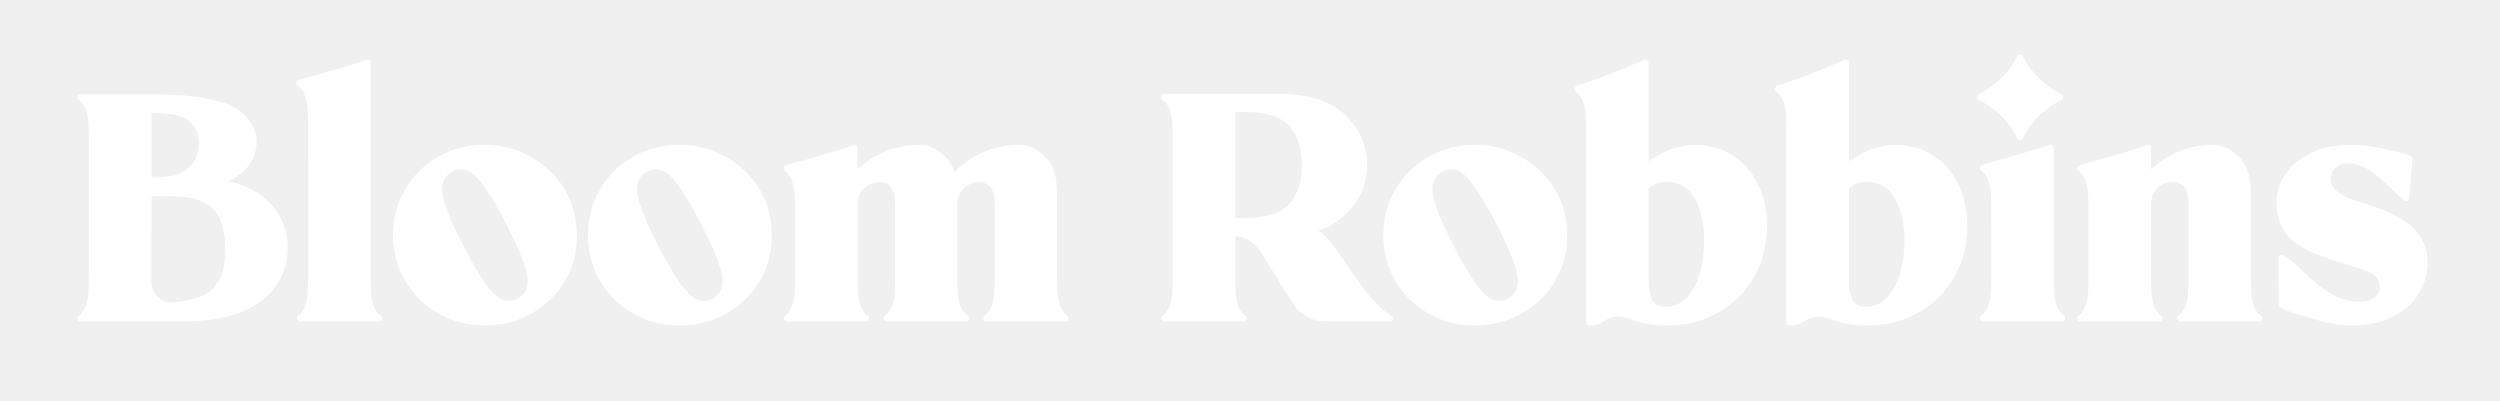
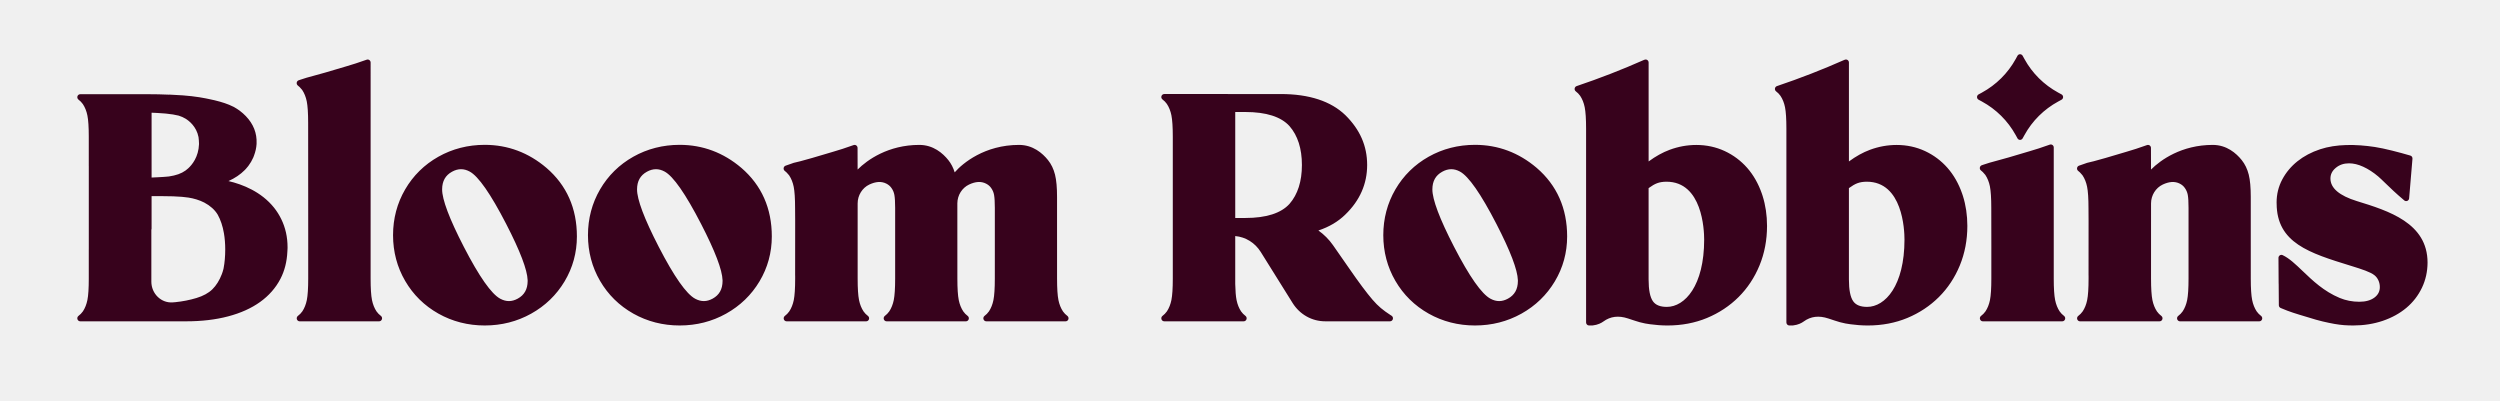
<svg xmlns="http://www.w3.org/2000/svg" fill="none" viewBox="0 0 237 38" height="38" width="237">
-   <path fill="white" d="M191.918 12.805L191.746 13.115C191.697 13.205 191.603 13.261 191.502 13.261L191.458 13.258C191.374 13.244 191.299 13.192 191.257 13.114L191.087 12.804C190.344 11.458 189.236 10.357 187.882 9.621L187.571 9.453C187.479 9.403 187.422 9.307 187.422 9.201C187.422 9.096 187.478 8.999 187.57 8.949L187.882 8.78C189.236 8.043 190.345 6.942 191.088 5.596L191.257 5.287C191.305 5.196 191.399 5.14 191.502 5.14C191.599 5.141 191.697 5.195 191.746 5.285L191.918 5.596C192.656 6.941 193.765 8.041 195.123 8.78L195.435 8.949C195.526 8.999 195.584 9.096 195.583 9.201C195.583 9.307 195.526 9.403 195.434 9.453L195.122 9.622C193.766 10.358 192.658 11.459 191.918 12.805ZM161.827 30.142C160.687 30.616 159.427 30.856 158.082 30.856C157.796 30.856 157.506 30.845 157.222 30.823C156.977 30.804 156.718 30.776 156.448 30.741L156.392 30.733C156.285 30.717 156.057 30.683 155.959 30.665C155.782 30.63 155.612 30.592 155.447 30.546C155.348 30.519 155.18 30.466 155.005 30.41L154.828 30.353C154.596 30.278 154.384 30.207 154.337 30.191C153.437 29.895 152.672 29.988 152.004 30.476C151.812 30.616 151.481 30.796 151.002 30.85C150.984 30.853 150.965 30.855 150.946 30.855H150.641C150.487 30.855 150.361 30.728 150.361 30.57V28.46C150.36 26.687 150.36 24.913 150.36 23.139V21.425L150.361 21.414V12.196C150.361 11.276 150.317 10.592 150.229 10.162C150.146 9.751 150.001 9.388 149.8 9.086C149.683 8.921 149.546 8.78 149.388 8.663C149.303 8.599 149.26 8.494 149.276 8.388C149.293 8.283 149.365 8.195 149.465 8.162C151.646 7.427 153.785 6.595 155.824 5.691L155.926 5.654C156.011 5.627 156.103 5.644 156.175 5.697C156.246 5.751 156.289 5.836 156.289 5.927V15.305C156.95 14.818 157.619 14.447 158.282 14.201C159.1 13.897 159.952 13.742 160.814 13.742C161.771 13.742 162.674 13.937 163.499 14.319C164.32 14.701 165.038 15.238 165.633 15.914C166.225 16.589 166.692 17.409 167.021 18.352L167.093 18.57C167.372 19.449 167.515 20.406 167.515 21.418C167.515 22.75 167.276 24.01 166.803 25.161C166.329 26.313 165.66 27.323 164.814 28.164C163.969 29.004 162.964 29.669 161.827 30.142ZM117.902 30.461C118.023 30.461 118.131 30.381 118.169 30.264C118.207 30.146 118.166 30.017 118.068 29.945C117.909 29.827 117.774 29.686 117.656 29.522C117.454 29.219 117.309 28.857 117.226 28.446C117.156 28.1 117.114 27.583 117.1 26.916V22.379C118.085 22.467 118.974 23.015 119.517 23.884L122.54 28.726C123.219 29.812 124.372 30.46 125.626 30.46H131.774C131.898 30.46 132.009 30.376 132.043 30.254C132.078 30.132 132.029 30.001 131.924 29.934L131.811 29.862C131.467 29.641 131.161 29.418 130.902 29.201C130.645 28.985 130.376 28.715 130.104 28.398C129.826 28.075 129.504 27.667 129.144 27.184C128.772 26.687 128.329 26.064 127.823 25.332L126.372 23.248C125.995 22.708 125.522 22.233 124.984 21.85C126.007 21.511 126.865 21.002 127.541 20.335C128.911 19.012 129.606 17.433 129.606 15.641C129.606 13.835 128.931 12.29 127.541 10.917C126.165 9.589 124.104 8.915 121.414 8.915H116.413C116.406 8.915 116.398 8.914 116.389 8.914H110.372C110.251 8.914 110.143 8.994 110.106 9.111C110.068 9.229 110.11 9.357 110.207 9.43C110.366 9.547 110.502 9.688 110.619 9.852C110.821 10.155 110.966 10.518 111.049 10.929C111.136 11.359 111.181 12.043 111.181 12.963V26.412C111.181 27.33 111.136 28.014 111.049 28.446C110.965 28.857 110.821 29.219 110.624 29.515C110.502 29.687 110.365 29.827 110.207 29.945C110.109 30.017 110.068 30.146 110.106 30.264C110.143 30.381 110.251 30.461 110.372 30.461H117.902ZM118.058 20.664H117.101V10.618H118.057C120.035 10.618 121.445 11.069 122.244 11.954C123.026 12.851 123.421 14.091 123.421 15.641C123.421 17.191 123.026 18.431 122.248 19.324C121.446 20.213 120.035 20.664 118.058 20.664ZM144.229 29.736C142.898 30.479 141.418 30.855 139.828 30.855C138.239 30.855 136.76 30.476 135.434 29.729C134.105 28.98 133.045 27.938 132.284 26.63C131.522 25.323 131.136 23.864 131.136 22.293C131.136 20.723 131.522 19.263 132.284 17.955C133.045 16.648 134.105 15.606 135.434 14.857C136.76 14.11 138.239 13.731 139.828 13.731C142.01 13.731 143.979 14.467 145.681 15.917C147.595 17.565 148.565 19.751 148.565 22.415C148.565 23.946 148.173 25.378 147.4 26.671C146.628 27.963 145.561 28.994 144.229 29.736ZM141.304 28.322C140.465 27.878 139.3 26.22 137.843 23.394C136.473 20.736 135.782 18.903 135.789 17.945C135.794 17.167 136.101 16.621 136.728 16.278C137.017 16.119 137.299 16.04 137.581 16.04C137.852 16.04 138.121 16.113 138.393 16.259C139.221 16.699 140.389 18.376 141.867 21.243C143.183 23.795 143.865 25.584 143.895 26.561L143.896 26.643C143.891 27.422 143.584 27.967 142.957 28.31C142.4 28.616 141.86 28.62 141.304 28.322ZM158.016 29.093C157.382 29.093 156.949 28.918 156.696 28.558C156.425 28.174 156.287 27.48 156.287 26.495V17.833C156.591 17.611 156.861 17.455 157.092 17.369C157.345 17.274 157.645 17.226 157.983 17.226C161.383 17.226 161.555 21.794 161.555 22.71C161.555 27.096 159.72 29.093 158.016 29.093ZM180.817 30.142C179.677 30.616 178.417 30.856 177.072 30.856C176.785 30.856 176.496 30.845 176.211 30.823C175.966 30.804 175.707 30.776 175.436 30.741L175.382 30.733C175.274 30.717 175.046 30.683 174.949 30.665C174.772 30.63 174.602 30.592 174.436 30.546C174.337 30.519 174.17 30.466 173.994 30.41L173.818 30.353C173.585 30.278 173.373 30.207 173.327 30.191C172.426 29.895 171.661 29.988 170.993 30.476C170.801 30.616 170.47 30.796 169.991 30.85C169.974 30.853 169.955 30.855 169.936 30.855H169.631C169.476 30.855 169.35 30.728 169.35 30.57V28.46C169.349 26.687 169.349 24.913 169.349 23.139L169.35 21.425V21.414V12.196C169.35 11.276 169.306 10.592 169.219 10.162C169.136 9.751 168.991 9.388 168.788 9.086C168.672 8.921 168.536 8.78 168.377 8.663C168.292 8.599 168.25 8.494 168.265 8.388C168.282 8.283 168.355 8.195 168.454 8.162C170.635 7.427 172.775 6.595 174.813 5.691L174.915 5.654C175.001 5.627 175.092 5.644 175.164 5.697C175.236 5.751 175.278 5.836 175.278 5.927V15.305C175.94 14.818 176.608 14.447 177.271 14.201C178.09 13.897 178.941 13.742 179.804 13.742C180.76 13.742 181.662 13.937 182.488 14.319C183.31 14.701 184.027 15.238 184.622 15.914C185.214 16.589 185.682 17.409 186.01 18.352L186.083 18.57C186.362 19.449 186.504 20.406 186.505 21.418C186.505 22.75 186.265 24.01 185.792 25.161C185.319 26.313 184.649 27.323 183.803 28.164C182.958 29.004 181.954 29.669 180.817 30.142ZM177.005 29.093C176.371 29.093 175.939 28.918 175.685 28.558C175.414 28.174 175.277 27.48 175.277 26.495V17.833C175.58 17.611 175.85 17.455 176.081 17.369C176.335 17.274 176.635 17.226 176.972 17.226C180.373 17.226 180.545 21.794 180.545 22.71C180.544 27.096 178.71 29.093 177.005 29.093ZM195.501 30.462C195.623 30.462 195.73 30.383 195.768 30.266C195.806 30.148 195.766 30.02 195.668 29.947C195.51 29.829 195.374 29.687 195.256 29.523C195.055 29.22 194.91 28.857 194.827 28.446C194.739 28.015 194.695 27.33 194.695 26.412V13.98C194.695 13.887 194.651 13.8 194.577 13.747C194.502 13.694 194.407 13.681 194.321 13.711C193.918 13.856 193.571 13.975 193.279 14.068C192.986 14.162 192.698 14.25 192.415 14.333L191.514 14.6C191.2 14.694 190.83 14.803 190.403 14.929C189.979 15.053 189.606 15.156 189.278 15.241C188.823 15.357 188.405 15.481 188 15.621L187.875 15.664C187.775 15.698 187.704 15.786 187.688 15.891C187.672 15.996 187.715 16.102 187.8 16.164C187.913 16.248 188.024 16.358 188.139 16.503L188.182 16.552L188.188 16.56C188.193 16.565 188.198 16.57 188.202 16.575C188.205 16.579 188.209 16.583 188.211 16.586C188.414 16.89 188.558 17.252 188.642 17.663C188.728 18.093 188.773 18.777 188.773 19.699L188.78 23.64L188.779 23.651V26.413C188.779 27.331 188.735 28.015 188.649 28.446C188.565 28.858 188.421 29.221 188.223 29.517C188.101 29.688 187.965 29.829 187.806 29.946C187.708 30.019 187.667 30.148 187.706 30.265C187.743 30.382 187.85 30.462 187.972 30.462H195.501ZM204.993 30.266C204.955 30.383 204.848 30.462 204.726 30.462H197.187C197.066 30.462 196.959 30.383 196.92 30.265C196.883 30.148 196.924 30.019 197.023 29.946C197.181 29.829 197.317 29.688 197.439 29.517C197.636 29.221 197.781 28.858 197.864 28.447C197.952 28.016 197.996 27.331 197.996 26.413V26.145C197.994 26.131 197.993 26.118 197.993 26.104L197.996 20.935L197.989 19.741C197.989 18.819 197.945 18.135 197.857 17.705C197.775 17.294 197.629 16.931 197.428 16.628C197.423 16.621 197.415 16.612 197.406 16.603L197.398 16.594L197.356 16.544C197.241 16.401 197.131 16.29 197.017 16.206C196.932 16.143 196.888 16.037 196.905 15.932C196.92 15.826 196.993 15.739 197.093 15.705C197.247 15.653 197.4 15.599 197.553 15.545L197.578 15.536L197.856 15.438C198.085 15.384 198.287 15.336 198.5 15.282C198.822 15.198 199.196 15.095 199.62 14.971L199.69 14.95L199.693 14.949C200.089 14.832 200.434 14.73 200.731 14.642L201.631 14.375C201.914 14.292 202.202 14.204 202.494 14.11C202.786 14.017 203.134 13.898 203.537 13.753C203.622 13.723 203.718 13.736 203.792 13.789C203.867 13.842 203.911 13.93 203.911 14.022L203.917 16.073C204.829 15.158 206.822 13.737 209.769 13.737C211.086 13.737 211.99 14.52 212.516 15.177C212.826 15.564 213.049 16.029 213.181 16.557C213.31 17.076 213.373 17.771 213.373 18.681V22.745V22.746C213.373 22.754 213.373 22.762 213.373 22.77L213.374 26.412C213.374 27.332 213.418 28.016 213.506 28.446C213.588 28.857 213.734 29.22 213.935 29.523C214.053 29.688 214.189 29.829 214.346 29.945C214.445 30.017 214.484 30.148 214.447 30.265C214.41 30.382 214.302 30.462 214.18 30.462H206.666C206.544 30.462 206.437 30.382 206.398 30.265C206.361 30.148 206.402 30.019 206.5 29.946C206.658 29.829 206.795 29.688 206.917 29.517C207.114 29.22 207.259 28.858 207.343 28.446C207.429 28.017 207.473 27.332 207.473 26.413V19.703C207.473 19.157 207.45 18.745 207.402 18.481C207.357 18.238 207.268 18.024 207.127 17.826C207.006 17.65 206.85 17.515 206.645 17.41C206.157 17.161 205.62 17.218 205.031 17.493C204.355 17.813 203.919 18.517 203.919 19.285L203.918 26.414C203.918 27.333 203.963 28.017 204.049 28.447C204.133 28.859 204.278 29.221 204.48 29.524C204.597 29.688 204.733 29.829 204.892 29.947C204.99 30.02 205.031 30.148 204.993 30.266ZM223.084 30.855C224.082 30.855 225.025 30.707 225.887 30.415C226.748 30.122 227.502 29.707 228.126 29.183C228.755 28.654 229.252 28.012 229.602 27.275C229.95 26.547 230.128 25.747 230.132 24.897V24.896C230.132 21.132 226.419 19.985 223.434 19.064C221.769 18.551 220.926 17.831 220.926 16.926C220.926 16.53 221.088 16.201 221.421 15.921C221.771 15.626 222.185 15.483 222.687 15.483C223.112 15.483 223.564 15.591 224.031 15.806C224.51 16.025 224.989 16.336 225.455 16.729C225.629 16.877 225.843 17.084 226.112 17.345L226.118 17.351C226.557 17.776 227.158 18.359 227.928 19.001C228.008 19.068 228.118 19.084 228.214 19.043C228.31 19.002 228.376 18.91 228.385 18.804L228.702 15.046C228.713 14.911 228.629 14.786 228.501 14.748C227.465 14.443 226.037 14.07 225.139 13.934C223.31 13.658 221.469 13.647 219.948 14.15C219.128 14.422 218.406 14.803 217.804 15.284C217.197 15.768 216.711 16.349 216.359 17.011C216.002 17.68 215.821 18.414 215.821 19.195L215.824 19.271C215.824 19.279 215.824 19.287 215.825 19.295C215.839 23.032 218.929 23.986 222.838 25.192L222.942 25.224C223.923 25.528 224.706 25.783 225.092 26.087C225.416 26.34 225.608 26.762 225.608 27.215C225.608 27.621 225.445 27.942 225.11 28.199C224.755 28.47 224.268 28.607 223.662 28.607C223.005 28.607 222.378 28.485 221.802 28.245C220.3 27.618 219.235 26.598 218.295 25.698L218.293 25.696C217.614 25.046 217.027 24.485 216.396 24.188C216.309 24.146 216.207 24.154 216.126 24.207C216.046 24.26 215.998 24.351 215.999 24.448L216.014 26.863C216.014 26.878 216.015 26.893 216.018 26.907L216.034 28.937C216.035 29.051 216.102 29.153 216.205 29.197C216.454 29.305 216.667 29.391 216.845 29.455C217.018 29.518 217.198 29.582 217.383 29.645C217.569 29.709 217.772 29.773 217.989 29.837C218.202 29.9 218.481 29.984 218.822 30.087C219.351 30.256 219.82 30.388 220.216 30.48C220.606 30.571 220.969 30.647 221.298 30.706C221.634 30.765 221.946 30.805 222.226 30.825C222.508 30.845 222.796 30.855 223.084 30.855ZM36.206 30.265C36.169 30.382 36.061 30.462 35.94 30.462H28.41C28.289 30.462 28.181 30.382 28.143 30.265C28.106 30.147 28.147 30.018 28.245 29.945C28.403 29.828 28.54 29.688 28.662 29.516C28.859 29.22 29.003 28.858 29.087 28.446C29.174 28.015 29.218 27.33 29.218 26.412V23.662L29.219 23.637L29.212 11.646C29.212 10.725 29.168 10.04 29.081 9.611C28.997 9.199 28.853 8.837 28.651 8.534C28.645 8.526 28.636 8.516 28.627 8.505L28.622 8.499L28.579 8.449C28.463 8.305 28.352 8.195 28.239 8.111C28.155 8.048 28.112 7.943 28.127 7.838C28.143 7.732 28.215 7.645 28.314 7.611L28.44 7.568C28.845 7.428 29.263 7.304 29.718 7.188C30.046 7.103 30.419 7 30.843 6.876C31.269 6.75 31.639 6.641 31.955 6.547L32.855 6.28C33.138 6.197 33.425 6.109 33.718 6.015C34.01 5.923 34.358 5.803 34.761 5.659C34.846 5.628 34.942 5.641 35.016 5.694C35.091 5.748 35.135 5.835 35.135 5.927L35.134 26.413C35.134 27.332 35.178 28.017 35.265 28.446C35.349 28.857 35.493 29.22 35.695 29.523C35.811 29.685 35.951 29.83 36.107 29.945C36.205 30.018 36.245 30.147 36.206 30.265ZM17.65 30.461C19.111 30.461 20.448 30.304 21.623 29.993C22.81 29.681 23.831 29.221 24.657 28.628C25.493 28.029 26.142 27.29 26.587 26.431C26.979 25.677 27.199 24.808 27.243 23.849L27.25 23.736C27.255 23.662 27.26 23.588 27.26 23.512L27.26 23.495L27.259 23.477C27.259 23.469 27.259 23.456 27.26 23.445L27.26 23.431C27.26 22.473 27.059 21.578 26.662 20.769C26.47 20.376 26.239 20.011 25.977 19.684C24.765 18.173 23.007 17.481 21.66 17.165C22.275 16.887 22.789 16.54 23.195 16.129C23.234 16.09 23.272 16.051 23.308 16.011C23.382 15.93 23.452 15.847 23.52 15.759C23.542 15.729 23.563 15.7 23.597 15.651C23.664 15.559 23.728 15.464 23.78 15.374C23.785 15.368 23.797 15.349 23.801 15.342C23.872 15.22 23.935 15.097 24.001 14.951C24.002 14.95 24.005 14.941 24.009 14.933C24.013 14.925 24.017 14.916 24.017 14.915C24.035 14.875 24.05 14.834 24.064 14.793L24.085 14.736C24.221 14.375 24.301 14.011 24.323 13.651L24.324 13.588C24.366 12.624 24.024 11.755 23.304 11.007C23.129 10.824 22.932 10.651 22.719 10.492C22.567 10.379 22.393 10.266 22.172 10.141C22.024 10.068 21.875 9.996 21.712 9.93C21.182 9.716 20.55 9.537 19.78 9.383L19.669 9.36L19.641 9.354C19.585 9.342 19.53 9.33 19.471 9.32L19.425 9.312L19.412 9.309C19.24 9.277 19.068 9.244 18.89 9.217C18.415 9.142 17.895 9.083 17.344 9.041C16.951 9.012 16.52 8.988 16.072 8.969C16.051 8.969 16.031 8.97 16.011 8.974C15.347 8.945 14.706 8.931 14.056 8.931H7.609C7.488 8.931 7.38 9.01 7.342 9.127C7.305 9.245 7.346 9.373 7.444 9.446C7.602 9.564 7.738 9.705 7.855 9.869C8.057 10.172 8.202 10.534 8.285 10.946C8.373 11.375 8.416 12.06 8.416 12.98V15.729C8.416 15.741 8.417 15.752 8.418 15.763V23.628C8.417 23.639 8.416 23.65 8.416 23.662V26.412C8.416 27.33 8.373 28.014 8.285 28.446C8.202 28.857 8.057 29.219 7.86 29.516C7.738 29.687 7.602 29.828 7.443 29.945C7.345 30.018 7.304 30.147 7.342 30.264C7.38 30.382 7.487 30.461 7.609 30.461H17.65ZM14.371 10.684V16.831L14.984 16.802C15.363 16.785 15.705 16.76 16.004 16.73C16.695 16.628 17.188 16.453 17.59 16.165C17.673 16.105 17.756 16.037 17.839 15.961C18.203 15.63 18.822 14.891 18.867 13.657C18.863 13.428 18.848 13.203 18.82 12.998C18.624 11.979 17.896 11.437 17.593 11.252C17.398 11.133 17.182 11.037 16.934 10.96C16.781 10.921 16.593 10.883 16.389 10.85C15.972 10.783 15.476 10.736 14.916 10.709L14.371 10.684ZM14.348 26.705C14.348 27.257 14.575 27.788 14.97 28.16C15.357 28.526 15.857 28.705 16.377 28.666L16.478 28.658C16.53 28.654 16.582 28.65 16.63 28.645C17.306 28.579 17.977 28.446 18.625 28.251C19.259 28.06 19.766 27.783 20.129 27.429C20.502 27.065 20.806 26.578 21.033 25.98C21.087 25.839 21.135 25.686 21.179 25.513L21.19 25.464L21.199 25.418C21.299 24.904 21.351 24.304 21.352 23.647C21.352 23.102 21.31 22.583 21.227 22.104C21.111 21.428 20.912 20.835 20.634 20.342C20.36 19.889 19.931 19.503 19.366 19.203C19.141 19.088 18.889 18.986 18.618 18.903C18.374 18.828 18.119 18.77 17.861 18.73C17.682 18.701 17.476 18.678 17.25 18.659C16.745 18.617 16.119 18.595 15.39 18.595H14.37V21.679C14.37 21.718 14.363 21.756 14.348 21.791V26.705ZM45.953 30.855C47.543 30.855 49.023 30.479 50.353 29.736C51.686 28.994 52.753 27.963 53.525 26.671C54.298 25.378 54.69 23.946 54.69 22.415C54.691 19.751 53.72 17.565 51.806 15.917C50.104 14.467 48.135 13.731 45.953 13.731C44.364 13.731 42.886 14.11 41.559 14.857C40.23 15.606 39.17 16.648 38.409 17.955C37.647 19.263 37.261 20.723 37.261 22.293C37.261 23.864 37.647 25.323 38.409 26.63C39.17 27.938 40.23 28.98 41.559 29.729C42.886 30.476 44.364 30.855 45.953 30.855ZM43.968 23.394C45.425 26.22 46.59 27.878 47.429 28.322C47.985 28.62 48.525 28.616 49.082 28.31C49.709 27.967 50.016 27.422 50.021 26.643L50.02 26.561C49.99 25.584 49.308 23.795 47.992 21.243C46.514 18.376 45.346 16.699 44.518 16.259C44.246 16.113 43.977 16.04 43.706 16.04C43.425 16.04 43.142 16.119 42.853 16.278C42.226 16.621 41.919 17.167 41.914 17.945C41.907 18.903 42.598 20.736 43.968 23.394ZM64.431 30.855C66.021 30.855 67.501 30.479 68.831 29.736C70.164 28.994 71.231 27.963 72.003 26.671C72.776 25.378 73.168 23.946 73.168 22.415C73.168 19.751 72.198 17.565 70.284 15.917C68.582 14.467 66.613 13.731 64.431 13.731C62.842 13.731 61.364 14.11 60.037 14.857C58.708 15.606 57.648 16.648 56.887 17.955C56.125 19.263 55.739 20.723 55.739 22.293C55.739 23.864 56.125 25.323 56.887 26.63C57.648 27.938 58.708 28.98 60.037 29.729C61.364 30.476 62.842 30.855 64.431 30.855ZM62.446 23.394C63.903 26.22 65.068 27.878 65.907 28.322C66.463 28.62 67.003 28.616 67.56 28.31C68.187 27.967 68.494 27.422 68.499 26.643L68.498 26.561C68.468 25.584 67.786 23.795 66.47 21.243C64.992 18.376 63.824 16.699 62.996 16.259C62.724 16.113 62.455 16.04 62.184 16.04C61.903 16.04 61.62 16.119 61.331 16.278C60.704 16.621 60.397 17.167 60.392 17.945C60.385 18.903 61.076 20.736 62.446 23.394ZM82.112 30.462C82.233 30.462 82.341 30.383 82.379 30.266C82.416 30.148 82.376 30.02 82.277 29.947C82.119 29.829 81.983 29.689 81.866 29.524C81.664 29.221 81.519 28.859 81.436 28.447C81.349 28.017 81.305 27.333 81.305 26.414V19.285C81.305 18.517 81.742 17.813 82.416 17.493C83.005 17.218 83.543 17.161 84.031 17.41C84.236 17.515 84.392 17.65 84.514 17.826C84.654 18.024 84.744 18.238 84.788 18.481C84.836 18.745 84.86 19.157 84.86 19.703V26.413C84.86 27.331 84.816 28.015 84.729 28.446C84.645 28.858 84.5 29.221 84.303 29.517C84.181 29.688 84.045 29.829 83.887 29.946C83.789 30.019 83.748 30.148 83.785 30.265C83.823 30.382 83.931 30.462 84.052 30.462H91.567C91.688 30.462 91.796 30.382 91.834 30.265C91.871 30.148 91.83 30.019 91.732 29.946C91.573 29.829 91.437 29.688 91.32 29.523C91.118 29.221 90.973 28.858 90.89 28.447C90.803 28.017 90.759 27.333 90.759 26.413L90.758 22.771L90.758 22.759C90.758 22.755 90.757 22.75 90.757 22.745V19.268C90.764 18.506 91.2 17.81 91.867 17.494C92.459 17.217 92.991 17.16 93.482 17.411C93.686 17.516 93.843 17.651 93.964 17.826C94.105 18.025 94.194 18.239 94.238 18.481C94.286 18.747 94.31 19.158 94.31 19.704V23.64L94.31 23.651L94.309 26.413C94.309 27.331 94.265 28.015 94.178 28.446C94.095 28.858 93.95 29.22 93.753 29.517C93.631 29.688 93.495 29.829 93.336 29.946C93.238 30.019 93.197 30.148 93.235 30.265C93.273 30.382 93.38 30.462 93.502 30.462H101.017C101.139 30.462 101.246 30.382 101.284 30.265C101.321 30.147 101.281 30.017 101.182 29.945C101.024 29.829 100.888 29.688 100.77 29.523C100.569 29.219 100.423 28.857 100.34 28.446C100.253 28.016 100.209 27.332 100.209 26.412V22.77C100.209 22.765 100.209 22.76 100.209 22.755C100.209 22.752 100.209 22.748 100.208 22.745V18.681C100.208 17.771 100.146 17.076 100.016 16.557C99.885 16.029 99.662 15.564 99.352 15.177C98.826 14.52 97.922 13.737 96.604 13.737C93.354 13.737 91.263 15.466 90.505 16.339C90.37 15.9 90.168 15.51 89.901 15.177C89.375 14.52 88.472 13.737 87.153 13.737C84.207 13.737 82.213 15.158 81.302 16.073L81.296 14.022C81.296 13.93 81.252 13.842 81.177 13.789C81.103 13.736 81.007 13.723 80.922 13.753C80.519 13.898 80.171 14.017 79.879 14.11C79.586 14.204 79.299 14.292 79.016 14.375L78.116 14.642C77.82 14.73 77.475 14.832 77.08 14.948L77.079 14.949L77.004 14.971C76.58 15.095 76.207 15.198 75.885 15.282C75.672 15.336 75.469 15.384 75.241 15.438L74.963 15.536L74.938 15.545C74.785 15.599 74.632 15.653 74.478 15.705C74.378 15.739 74.305 15.826 74.289 15.932C74.273 16.037 74.316 16.143 74.401 16.206C74.515 16.29 74.626 16.401 74.741 16.544L74.784 16.594L74.789 16.601C74.799 16.611 74.807 16.621 74.813 16.629C75.015 16.932 75.16 17.294 75.243 17.706C75.33 18.135 75.374 18.82 75.374 19.741L75.382 20.936L75.378 26.105C75.378 26.118 75.379 26.132 75.381 26.146V26.413C75.381 27.332 75.337 28.016 75.25 28.447C75.166 28.859 75.021 29.221 74.824 29.517C74.703 29.689 74.566 29.829 74.408 29.947C74.31 30.02 74.269 30.148 74.306 30.266C74.344 30.383 74.452 30.462 74.573 30.462H82.112Z" clip-rule="evenodd" fill-rule="evenodd" />
+   <path fill="#37021C" d="M191.918 12.805L191.746 13.115C191.697 13.205 191.603 13.261 191.502 13.261L191.458 13.258C191.374 13.244 191.299 13.192 191.257 13.114L191.087 12.804C190.344 11.458 189.236 10.357 187.882 9.621L187.571 9.453C187.479 9.403 187.422 9.307 187.422 9.201C187.422 9.096 187.478 8.999 187.57 8.949L187.882 8.78C189.236 8.043 190.345 6.942 191.088 5.596L191.257 5.287C191.305 5.196 191.399 5.14 191.502 5.14C191.599 5.141 191.697 5.195 191.746 5.285L191.918 5.596C192.656 6.941 193.765 8.041 195.123 8.78L195.435 8.949C195.526 8.999 195.584 9.096 195.583 9.201C195.583 9.307 195.526 9.403 195.434 9.453L195.122 9.622C193.766 10.358 192.658 11.459 191.918 12.805ZM161.827 30.142C160.687 30.616 159.427 30.856 158.082 30.856C157.796 30.856 157.506 30.845 157.222 30.823C156.977 30.804 156.718 30.776 156.448 30.741L156.392 30.733C156.285 30.717 156.057 30.683 155.959 30.665C155.782 30.63 155.612 30.592 155.447 30.546C155.348 30.519 155.18 30.466 155.005 30.41L154.828 30.353C154.596 30.278 154.384 30.207 154.337 30.191C153.437 29.895 152.672 29.988 152.004 30.476C151.812 30.616 151.481 30.796 151.002 30.85C150.984 30.853 150.965 30.855 150.946 30.855H150.641C150.487 30.855 150.361 30.728 150.361 30.57V28.46C150.36 26.687 150.36 24.913 150.36 23.139V21.425L150.361 21.414V12.196C150.361 11.276 150.317 10.592 150.229 10.162C150.146 9.751 150.001 9.388 149.8 9.086C149.683 8.921 149.546 8.78 149.388 8.663C149.303 8.599 149.26 8.494 149.276 8.388C149.293 8.283 149.365 8.195 149.465 8.162C151.646 7.427 153.785 6.595 155.824 5.691L155.926 5.654C156.011 5.627 156.103 5.644 156.175 5.697C156.246 5.751 156.289 5.836 156.289 5.927V15.305C156.95 14.818 157.619 14.447 158.282 14.201C159.1 13.897 159.952 13.742 160.814 13.742C161.771 13.742 162.674 13.937 163.499 14.319C164.32 14.701 165.038 15.238 165.633 15.914C166.225 16.589 166.692 17.409 167.021 18.352L167.093 18.57C167.372 19.449 167.515 20.406 167.515 21.418C167.515 22.75 167.276 24.01 166.803 25.161C166.329 26.313 165.66 27.323 164.814 28.164C163.969 29.004 162.964 29.669 161.827 30.142ZM117.902 30.461C118.023 30.461 118.131 30.381 118.169 30.264C118.207 30.146 118.166 30.017 118.068 29.945C117.909 29.827 117.774 29.686 117.656 29.522C117.454 29.219 117.309 28.857 117.226 28.446C117.156 28.1 117.114 27.583 117.1 26.916V22.379C118.085 22.467 118.974 23.015 119.517 23.884L122.54 28.726C123.219 29.812 124.372 30.46 125.626 30.46H131.774C131.898 30.46 132.009 30.376 132.043 30.254C132.078 30.132 132.029 30.001 131.924 29.934L131.811 29.862C131.467 29.641 131.161 29.418 130.902 29.201C130.645 28.985 130.376 28.715 130.104 28.398C129.826 28.075 129.504 27.667 129.144 27.184C128.772 26.687 128.329 26.064 127.823 25.332L126.372 23.248C125.995 22.708 125.522 22.233 124.984 21.85C126.007 21.511 126.865 21.002 127.541 20.335C128.911 19.012 129.606 17.433 129.606 15.641C129.606 13.835 128.931 12.29 127.541 10.917C126.165 9.589 124.104 8.915 121.414 8.915H116.413C116.406 8.915 116.398 8.914 116.389 8.914H110.372C110.251 8.914 110.143 8.994 110.106 9.111C110.068 9.229 110.11 9.357 110.207 9.43C110.366 9.547 110.502 9.688 110.619 9.852C110.821 10.155 110.966 10.518 111.049 10.929C111.136 11.359 111.181 12.043 111.181 12.963V26.412C111.181 27.33 111.136 28.014 111.049 28.446C110.965 28.857 110.821 29.219 110.624 29.515C110.502 29.687 110.365 29.827 110.207 29.945C110.109 30.017 110.068 30.146 110.106 30.264C110.143 30.381 110.251 30.461 110.372 30.461H117.902ZM118.058 20.664H117.101V10.618H118.057C120.035 10.618 121.445 11.069 122.244 11.954C123.026 12.851 123.421 14.091 123.421 15.641C123.421 17.191 123.026 18.431 122.248 19.324C121.446 20.213 120.035 20.664 118.058 20.664ZM144.229 29.736C142.898 30.479 141.418 30.855 139.828 30.855C138.239 30.855 136.76 30.476 135.434 29.729C134.105 28.98 133.045 27.938 132.284 26.63C131.522 25.323 131.136 23.864 131.136 22.293C131.136 20.723 131.522 19.263 132.284 17.955C133.045 16.648 134.105 15.606 135.434 14.857C136.76 14.11 138.239 13.731 139.828 13.731C142.01 13.731 143.979 14.467 145.681 15.917C147.595 17.565 148.565 19.751 148.565 22.415C148.565 23.946 148.173 25.378 147.4 26.671C146.628 27.963 145.561 28.994 144.229 29.736ZM141.304 28.322C140.465 27.878 139.3 26.22 137.843 23.394C136.473 20.736 135.782 18.903 135.789 17.945C135.794 17.167 136.101 16.621 136.728 16.278C137.017 16.119 137.299 16.04 137.581 16.04C137.852 16.04 138.121 16.113 138.393 16.259C139.221 16.699 140.389 18.376 141.867 21.243C143.183 23.795 143.865 25.584 143.895 26.561L143.896 26.643C143.891 27.422 143.584 27.967 142.957 28.31C142.4 28.616 141.86 28.62 141.304 28.322ZM158.016 29.093C157.382 29.093 156.949 28.918 156.696 28.558C156.425 28.174 156.287 27.48 156.287 26.495V17.833C156.591 17.611 156.861 17.455 157.092 17.369C157.345 17.274 157.645 17.226 157.983 17.226C161.383 17.226 161.555 21.794 161.555 22.71C161.555 27.096 159.72 29.093 158.016 29.093ZM180.817 30.142C179.677 30.616 178.417 30.856 177.072 30.856C176.785 30.856 176.496 30.845 176.211 30.823C175.966 30.804 175.707 30.776 175.436 30.741L175.382 30.733C175.274 30.717 175.046 30.683 174.949 30.665C174.772 30.63 174.602 30.592 174.436 30.546C174.337 30.519 174.17 30.466 173.994 30.41L173.818 30.353C173.585 30.278 173.373 30.207 173.327 30.191C172.426 29.895 171.661 29.988 170.993 30.476C170.801 30.616 170.47 30.796 169.991 30.85C169.974 30.853 169.955 30.855 169.936 30.855H169.631C169.476 30.855 169.35 30.728 169.35 30.57V28.46C169.349 26.687 169.349 24.913 169.349 23.139L169.35 21.425V21.414V12.196C169.35 11.276 169.306 10.592 169.219 10.162C169.136 9.751 168.991 9.388 168.788 9.086C168.672 8.921 168.536 8.78 168.377 8.663C168.292 8.599 168.25 8.494 168.265 8.388C168.282 8.283 168.355 8.195 168.454 8.162C170.635 7.427 172.775 6.595 174.813 5.691L174.915 5.654C175.001 5.627 175.092 5.644 175.164 5.697C175.236 5.751 175.278 5.836 175.278 5.927V15.305C175.94 14.818 176.608 14.447 177.271 14.201C178.09 13.897 178.941 13.742 179.804 13.742C180.76 13.742 181.662 13.937 182.488 14.319C183.31 14.701 184.027 15.238 184.622 15.914C185.214 16.589 185.682 17.409 186.01 18.352L186.083 18.57C186.362 19.449 186.504 20.406 186.505 21.418C186.505 22.75 186.265 24.01 185.792 25.161C185.319 26.313 184.649 27.323 183.803 28.164C182.958 29.004 181.954 29.669 180.817 30.142ZM177.005 29.093C176.371 29.093 175.939 28.918 175.685 28.558C175.414 28.174 175.277 27.48 175.277 26.495V17.833C175.58 17.611 175.85 17.455 176.081 17.369C176.335 17.274 176.635 17.226 176.972 17.226C180.373 17.226 180.545 21.794 180.545 22.71C180.544 27.096 178.71 29.093 177.005 29.093ZM195.501 30.462C195.623 30.462 195.73 30.383 195.768 30.266C195.806 30.148 195.766 30.02 195.668 29.947C195.51 29.829 195.374 29.687 195.256 29.523C195.055 29.22 194.91 28.857 194.827 28.446C194.739 28.015 194.695 27.33 194.695 26.412V13.98C194.695 13.887 194.651 13.8 194.577 13.747C194.502 13.694 194.407 13.681 194.321 13.711C193.918 13.856 193.571 13.975 193.279 14.068C192.986 14.162 192.698 14.25 192.415 14.333L191.514 14.6C191.2 14.694 190.83 14.803 190.403 14.929C189.979 15.053 189.606 15.156 189.278 15.241C188.823 15.357 188.405 15.481 188 15.621L187.875 15.664C187.775 15.698 187.704 15.786 187.688 15.891C187.672 15.996 187.715 16.102 187.8 16.164C187.913 16.248 188.024 16.358 188.139 16.503L188.182 16.552L188.188 16.56C188.193 16.565 188.198 16.57 188.202 16.575C188.205 16.579 188.209 16.583 188.211 16.586C188.414 16.89 188.558 17.252 188.642 17.663C188.728 18.093 188.773 18.777 188.773 19.699L188.78 23.64L188.779 23.651V26.413C188.779 27.331 188.735 28.015 188.649 28.446C188.565 28.858 188.421 29.221 188.223 29.517C188.101 29.688 187.965 29.829 187.806 29.946C187.708 30.019 187.667 30.148 187.706 30.265C187.743 30.382 187.85 30.462 187.972 30.462H195.501ZM204.993 30.266C204.955 30.383 204.848 30.462 204.726 30.462H197.187C197.066 30.462 196.959 30.383 196.92 30.265C196.883 30.148 196.924 30.019 197.023 29.946C197.181 29.829 197.317 29.688 197.439 29.517C197.636 29.221 197.781 28.858 197.864 28.447C197.952 28.016 197.996 27.331 197.996 26.413V26.145C197.994 26.131 197.993 26.118 197.993 26.104L197.996 20.935L197.989 19.741C197.989 18.819 197.945 18.135 197.857 17.705C197.775 17.294 197.629 16.931 197.428 16.628C197.423 16.621 197.415 16.612 197.406 16.603L197.398 16.594L197.356 16.544C197.241 16.401 197.131 16.29 197.017 16.206C196.932 16.143 196.888 16.037 196.905 15.932C196.92 15.826 196.993 15.739 197.093 15.705C197.247 15.653 197.4 15.599 197.553 15.545L197.578 15.536L197.856 15.438C198.085 15.384 198.287 15.336 198.5 15.282C198.822 15.198 199.196 15.095 199.62 14.971L199.69 14.95L199.693 14.949C200.089 14.832 200.434 14.73 200.731 14.642L201.631 14.375C201.914 14.292 202.202 14.204 202.494 14.11C202.786 14.017 203.134 13.898 203.537 13.753C203.622 13.723 203.718 13.736 203.792 13.789C203.867 13.842 203.911 13.93 203.911 14.022L203.917 16.073C204.829 15.158 206.822 13.737 209.769 13.737C211.086 13.737 211.99 14.52 212.516 15.177C212.826 15.564 213.049 16.029 213.181 16.557C213.31 17.076 213.373 17.771 213.373 18.681V22.745V22.746C213.373 22.754 213.373 22.762 213.373 22.77L213.374 26.412C213.374 27.332 213.418 28.016 213.506 28.446C213.588 28.857 213.734 29.22 213.935 29.523C214.053 29.688 214.189 29.829 214.346 29.945C214.445 30.017 214.484 30.148 214.447 30.265C214.41 30.382 214.302 30.462 214.18 30.462H206.666C206.544 30.462 206.437 30.382 206.398 30.265C206.361 30.148 206.402 30.019 206.5 29.946C206.658 29.829 206.795 29.688 206.917 29.517C207.114 29.22 207.259 28.858 207.343 28.446C207.429 28.017 207.473 27.332 207.473 26.413V19.703C207.473 19.157 207.45 18.745 207.402 18.481C207.357 18.238 207.268 18.024 207.127 17.826C207.006 17.65 206.85 17.515 206.645 17.41C206.157 17.161 205.62 17.218 205.031 17.493C204.355 17.813 203.919 18.517 203.919 19.285L203.918 26.414C203.918 27.333 203.963 28.017 204.049 28.447C204.133 28.859 204.278 29.221 204.48 29.524C204.597 29.688 204.733 29.829 204.892 29.947C204.99 30.02 205.031 30.148 204.993 30.266ZM223.084 30.855C224.082 30.855 225.025 30.707 225.887 30.415C226.748 30.122 227.502 29.707 228.126 29.183C228.755 28.654 229.252 28.012 229.602 27.275C229.95 26.547 230.128 25.747 230.132 24.897V24.896C230.132 21.132 226.419 19.985 223.434 19.064C221.769 18.551 220.926 17.831 220.926 16.926C220.926 16.53 221.088 16.201 221.421 15.921C221.771 15.626 222.185 15.483 222.687 15.483C223.112 15.483 223.564 15.591 224.031 15.806C224.51 16.025 224.989 16.336 225.455 16.729C225.629 16.877 225.843 17.084 226.112 17.345L226.118 17.351C226.557 17.776 227.158 18.359 227.928 19.001C228.008 19.068 228.118 19.084 228.214 19.043C228.31 19.002 228.376 18.91 228.385 18.804L228.702 15.046C228.713 14.911 228.629 14.786 228.501 14.748C227.465 14.443 226.037 14.07 225.139 13.934C223.31 13.658 221.469 13.647 219.948 14.15C219.128 14.422 218.406 14.803 217.804 15.284C217.197 15.768 216.711 16.349 216.359 17.011C216.002 17.68 215.821 18.414 215.821 19.195L215.824 19.271C215.824 19.279 215.824 19.287 215.825 19.295C215.839 23.032 218.929 23.986 222.838 25.192L222.942 25.224C223.923 25.528 224.706 25.783 225.092 26.087C225.416 26.34 225.608 26.762 225.608 27.215C225.608 27.621 225.445 27.942 225.11 28.199C224.755 28.47 224.268 28.607 223.662 28.607C223.005 28.607 222.378 28.485 221.802 28.245C220.3 27.618 219.235 26.598 218.295 25.698L218.293 25.696C217.614 25.046 217.027 24.485 216.396 24.188C216.309 24.146 216.207 24.154 216.126 24.207C216.046 24.26 215.998 24.351 215.999 24.448L216.014 26.863C216.014 26.878 216.015 26.893 216.018 26.907L216.034 28.937C216.035 29.051 216.102 29.153 216.205 29.197C216.454 29.305 216.667 29.391 216.845 29.455C217.018 29.518 217.198 29.582 217.383 29.645C217.569 29.709 217.772 29.773 217.989 29.837C218.202 29.9 218.481 29.984 218.822 30.087C219.351 30.256 219.82 30.388 220.216 30.48C220.606 30.571 220.969 30.647 221.298 30.706C221.634 30.765 221.946 30.805 222.226 30.825C222.508 30.845 222.796 30.855 223.084 30.855ZM36.206 30.265C36.169 30.382 36.061 30.462 35.94 30.462H28.41C28.289 30.462 28.181 30.382 28.143 30.265C28.106 30.147 28.147 30.018 28.245 29.945C28.403 29.828 28.54 29.688 28.662 29.516C28.859 29.22 29.003 28.858 29.087 28.446C29.174 28.015 29.218 27.33 29.218 26.412V23.662L29.219 23.637L29.212 11.646C29.212 10.725 29.168 10.04 29.081 9.611C28.997 9.199 28.853 8.837 28.651 8.534C28.645 8.526 28.636 8.516 28.627 8.505L28.622 8.499L28.579 8.449C28.463 8.305 28.352 8.195 28.239 8.111C28.155 8.048 28.112 7.943 28.127 7.838C28.143 7.732 28.215 7.645 28.314 7.611L28.44 7.568C28.845 7.428 29.263 7.304 29.718 7.188C30.046 7.103 30.419 7 30.843 6.876C31.269 6.75 31.639 6.641 31.955 6.547L32.855 6.28C33.138 6.197 33.425 6.109 33.718 6.015C34.01 5.923 34.358 5.803 34.761 5.659C34.846 5.628 34.942 5.641 35.016 5.694C35.091 5.748 35.135 5.835 35.135 5.927L35.134 26.413C35.134 27.332 35.178 28.017 35.265 28.446C35.349 28.857 35.493 29.22 35.695 29.523C35.811 29.685 35.951 29.83 36.107 29.945C36.205 30.018 36.245 30.147 36.206 30.265ZM17.65 30.461C19.111 30.461 20.448 30.304 21.623 29.993C22.81 29.681 23.831 29.221 24.657 28.628C25.493 28.029 26.142 27.29 26.587 26.431C26.979 25.677 27.199 24.808 27.243 23.849L27.25 23.736C27.255 23.662 27.26 23.588 27.26 23.512L27.26 23.495L27.259 23.477C27.259 23.469 27.259 23.456 27.26 23.445L27.26 23.431C27.26 22.473 27.059 21.578 26.662 20.769C26.47 20.376 26.239 20.011 25.977 19.684C24.765 18.173 23.007 17.481 21.66 17.165C22.275 16.887 22.789 16.54 23.195 16.129C23.234 16.09 23.272 16.051 23.308 16.011C23.382 15.93 23.452 15.847 23.52 15.759C23.542 15.729 23.563 15.7 23.597 15.651C23.664 15.559 23.728 15.464 23.78 15.374C23.785 15.368 23.797 15.349 23.801 15.342C23.872 15.22 23.935 15.097 24.001 14.951C24.002 14.95 24.005 14.941 24.009 14.933C24.013 14.925 24.017 14.916 24.017 14.915C24.035 14.875 24.05 14.834 24.064 14.793L24.085 14.736C24.221 14.375 24.301 14.011 24.323 13.651L24.324 13.588C24.366 12.624 24.024 11.755 23.304 11.007C23.129 10.824 22.932 10.651 22.719 10.492C22.567 10.379 22.393 10.266 22.172 10.141C22.024 10.068 21.875 9.996 21.712 9.93C21.182 9.716 20.55 9.537 19.78 9.383L19.669 9.36L19.641 9.354C19.585 9.342 19.53 9.33 19.471 9.32L19.425 9.312L19.412 9.309C19.24 9.277 19.068 9.244 18.89 9.217C18.415 9.142 17.895 9.083 17.344 9.041C16.951 9.012 16.52 8.988 16.072 8.969C16.051 8.969 16.031 8.97 16.011 8.974C15.347 8.945 14.706 8.931 14.056 8.931H7.609C7.488 8.931 7.38 9.01 7.342 9.127C7.305 9.245 7.346 9.373 7.444 9.446C7.602 9.564 7.738 9.705 7.855 9.869C8.057 10.172 8.202 10.534 8.285 10.946C8.373 11.375 8.416 12.06 8.416 12.98V15.729C8.416 15.741 8.417 15.752 8.418 15.763V23.628C8.417 23.639 8.416 23.65 8.416 23.662V26.412C8.416 27.33 8.373 28.014 8.285 28.446C8.202 28.857 8.057 29.219 7.86 29.516C7.738 29.687 7.602 29.828 7.443 29.945C7.345 30.018 7.304 30.147 7.342 30.264C7.38 30.382 7.487 30.461 7.609 30.461H17.65ZM14.371 10.684V16.831L14.984 16.802C15.363 16.785 15.705 16.76 16.004 16.73C16.695 16.628 17.188 16.453 17.59 16.165C17.673 16.105 17.756 16.037 17.839 15.961C18.203 15.63 18.822 14.891 18.867 13.657C18.863 13.428 18.848 13.203 18.82 12.998C18.624 11.979 17.896 11.437 17.593 11.252C17.398 11.133 17.182 11.037 16.934 10.96C16.781 10.921 16.593 10.883 16.389 10.85C15.972 10.783 15.476 10.736 14.916 10.709L14.371 10.684ZM14.348 26.705C14.348 27.257 14.575 27.788 14.97 28.16C15.357 28.526 15.857 28.705 16.377 28.666L16.478 28.658C16.53 28.654 16.582 28.65 16.63 28.645C17.306 28.579 17.977 28.446 18.625 28.251C19.259 28.06 19.766 27.783 20.129 27.429C20.502 27.065 20.806 26.578 21.033 25.98C21.087 25.839 21.135 25.686 21.179 25.513L21.19 25.464L21.199 25.418C21.299 24.904 21.351 24.304 21.352 23.647C21.352 23.102 21.31 22.583 21.227 22.104C21.111 21.428 20.912 20.835 20.634 20.342C20.36 19.889 19.931 19.503 19.366 19.203C19.141 19.088 18.889 18.986 18.618 18.903C18.374 18.828 18.119 18.77 17.861 18.73C17.682 18.701 17.476 18.678 17.25 18.659C16.745 18.617 16.119 18.595 15.39 18.595H14.37V21.679C14.37 21.718 14.363 21.756 14.348 21.791V26.705ZM45.953 30.855C47.543 30.855 49.023 30.479 50.353 29.736C51.686 28.994 52.753 27.963 53.525 26.671C54.298 25.378 54.69 23.946 54.69 22.415C54.691 19.751 53.72 17.565 51.806 15.917C50.104 14.467 48.135 13.731 45.953 13.731C44.364 13.731 42.886 14.11 41.559 14.857C40.23 15.606 39.17 16.648 38.409 17.955C37.647 19.263 37.261 20.723 37.261 22.293C37.261 23.864 37.647 25.323 38.409 26.63C39.17 27.938 40.23 28.98 41.559 29.729C42.886 30.476 44.364 30.855 45.953 30.855ZM43.968 23.394C45.425 26.22 46.59 27.878 47.429 28.322C47.985 28.62 48.525 28.616 49.082 28.31C49.709 27.967 50.016 27.422 50.021 26.643L50.02 26.561C49.99 25.584 49.308 23.795 47.992 21.243C46.514 18.376 45.346 16.699 44.518 16.259C44.246 16.113 43.977 16.04 43.706 16.04C43.425 16.04 43.142 16.119 42.853 16.278C42.226 16.621 41.919 17.167 41.914 17.945C41.907 18.903 42.598 20.736 43.968 23.394ZM64.431 30.855C66.021 30.855 67.501 30.479 68.831 29.736C70.164 28.994 71.231 27.963 72.003 26.671C72.776 25.378 73.168 23.946 73.168 22.415C73.168 19.751 72.198 17.565 70.284 15.917C68.582 14.467 66.613 13.731 64.431 13.731C62.842 13.731 61.364 14.11 60.037 14.857C58.708 15.606 57.648 16.648 56.887 17.955C56.125 19.263 55.739 20.723 55.739 22.293C55.739 23.864 56.125 25.323 56.887 26.63C57.648 27.938 58.708 28.98 60.037 29.729C61.364 30.476 62.842 30.855 64.431 30.855ZM62.446 23.394C63.903 26.22 65.068 27.878 65.907 28.322C66.463 28.62 67.003 28.616 67.56 28.31C68.187 27.967 68.494 27.422 68.499 26.643L68.498 26.561C68.468 25.584 67.786 23.795 66.47 21.243C64.992 18.376 63.824 16.699 62.996 16.259C62.724 16.113 62.455 16.04 62.184 16.04C61.903 16.04 61.62 16.119 61.331 16.278C60.704 16.621 60.397 17.167 60.392 17.945C60.385 18.903 61.076 20.736 62.446 23.394ZM82.112 30.462C82.233 30.462 82.341 30.383 82.379 30.266C82.416 30.148 82.376 30.02 82.277 29.947C82.119 29.829 81.983 29.689 81.866 29.524C81.664 29.221 81.519 28.859 81.436 28.447C81.349 28.017 81.305 27.333 81.305 26.414V19.285C81.305 18.517 81.742 17.813 82.416 17.493C83.005 17.218 83.543 17.161 84.031 17.41C84.236 17.515 84.392 17.65 84.514 17.826C84.654 18.024 84.744 18.238 84.788 18.481C84.836 18.745 84.86 19.157 84.86 19.703V26.413C84.86 27.331 84.816 28.015 84.729 28.446C84.645 28.858 84.5 29.221 84.303 29.517C84.181 29.688 84.045 29.829 83.887 29.946C83.789 30.019 83.748 30.148 83.785 30.265C83.823 30.382 83.931 30.462 84.052 30.462H91.567C91.688 30.462 91.796 30.382 91.834 30.265C91.871 30.148 91.83 30.019 91.732 29.946C91.573 29.829 91.437 29.688 91.32 29.523C91.118 29.221 90.973 28.858 90.89 28.447C90.803 28.017 90.759 27.333 90.759 26.413L90.758 22.771L90.758 22.759C90.758 22.755 90.757 22.75 90.757 22.745V19.268C90.764 18.506 91.2 17.81 91.867 17.494C92.459 17.217 92.991 17.16 93.482 17.411C93.686 17.516 93.843 17.651 93.964 17.826C94.105 18.025 94.194 18.239 94.238 18.481C94.286 18.747 94.31 19.158 94.31 19.704V23.64L94.31 23.651L94.309 26.413C94.309 27.331 94.265 28.015 94.178 28.446C94.095 28.858 93.95 29.22 93.753 29.517C93.631 29.688 93.495 29.829 93.336 29.946C93.238 30.019 93.197 30.148 93.235 30.265C93.273 30.382 93.38 30.462 93.502 30.462H101.017C101.139 30.462 101.246 30.382 101.284 30.265C101.321 30.147 101.281 30.017 101.182 29.945C101.024 29.829 100.888 29.688 100.77 29.523C100.569 29.219 100.423 28.857 100.34 28.446C100.253 28.016 100.209 27.332 100.209 26.412V22.77C100.209 22.765 100.209 22.76 100.209 22.755C100.209 22.752 100.209 22.748 100.208 22.745V18.681C100.208 17.771 100.146 17.076 100.016 16.557C99.885 16.029 99.662 15.564 99.352 15.177C98.826 14.52 97.922 13.737 96.604 13.737C93.354 13.737 91.263 15.466 90.505 16.339C90.37 15.9 90.168 15.51 89.901 15.177C89.375 14.52 88.472 13.737 87.153 13.737C84.207 13.737 82.213 15.158 81.302 16.073L81.296 14.022C81.296 13.93 81.252 13.842 81.177 13.789C81.103 13.736 81.007 13.723 80.922 13.753C80.519 13.898 80.171 14.017 79.879 14.11C79.586 14.204 79.299 14.292 79.016 14.375L78.116 14.642C77.82 14.73 77.475 14.832 77.08 14.948L77.079 14.949L77.004 14.971C76.58 15.095 76.207 15.198 75.885 15.282C75.672 15.336 75.469 15.384 75.241 15.438L74.963 15.536L74.938 15.545C74.785 15.599 74.632 15.653 74.478 15.705C74.378 15.739 74.305 15.826 74.289 15.932C74.273 16.037 74.316 16.143 74.401 16.206C74.515 16.29 74.626 16.401 74.741 16.544L74.784 16.594L74.789 16.601C74.799 16.611 74.807 16.621 74.813 16.629C75.015 16.932 75.16 17.294 75.243 17.706C75.33 18.135 75.374 18.82 75.374 19.741L75.382 20.936L75.378 26.105C75.378 26.118 75.379 26.132 75.381 26.146V26.413C75.381 27.332 75.337 28.016 75.25 28.447C75.166 28.859 75.021 29.221 74.824 29.517C74.703 29.689 74.566 29.829 74.408 29.947C74.31 30.02 74.269 30.148 74.306 30.266C74.344 30.383 74.452 30.462 74.573 30.462H82.112Z" clip-rule="evenodd" fill-rule="evenodd" />
</svg>
